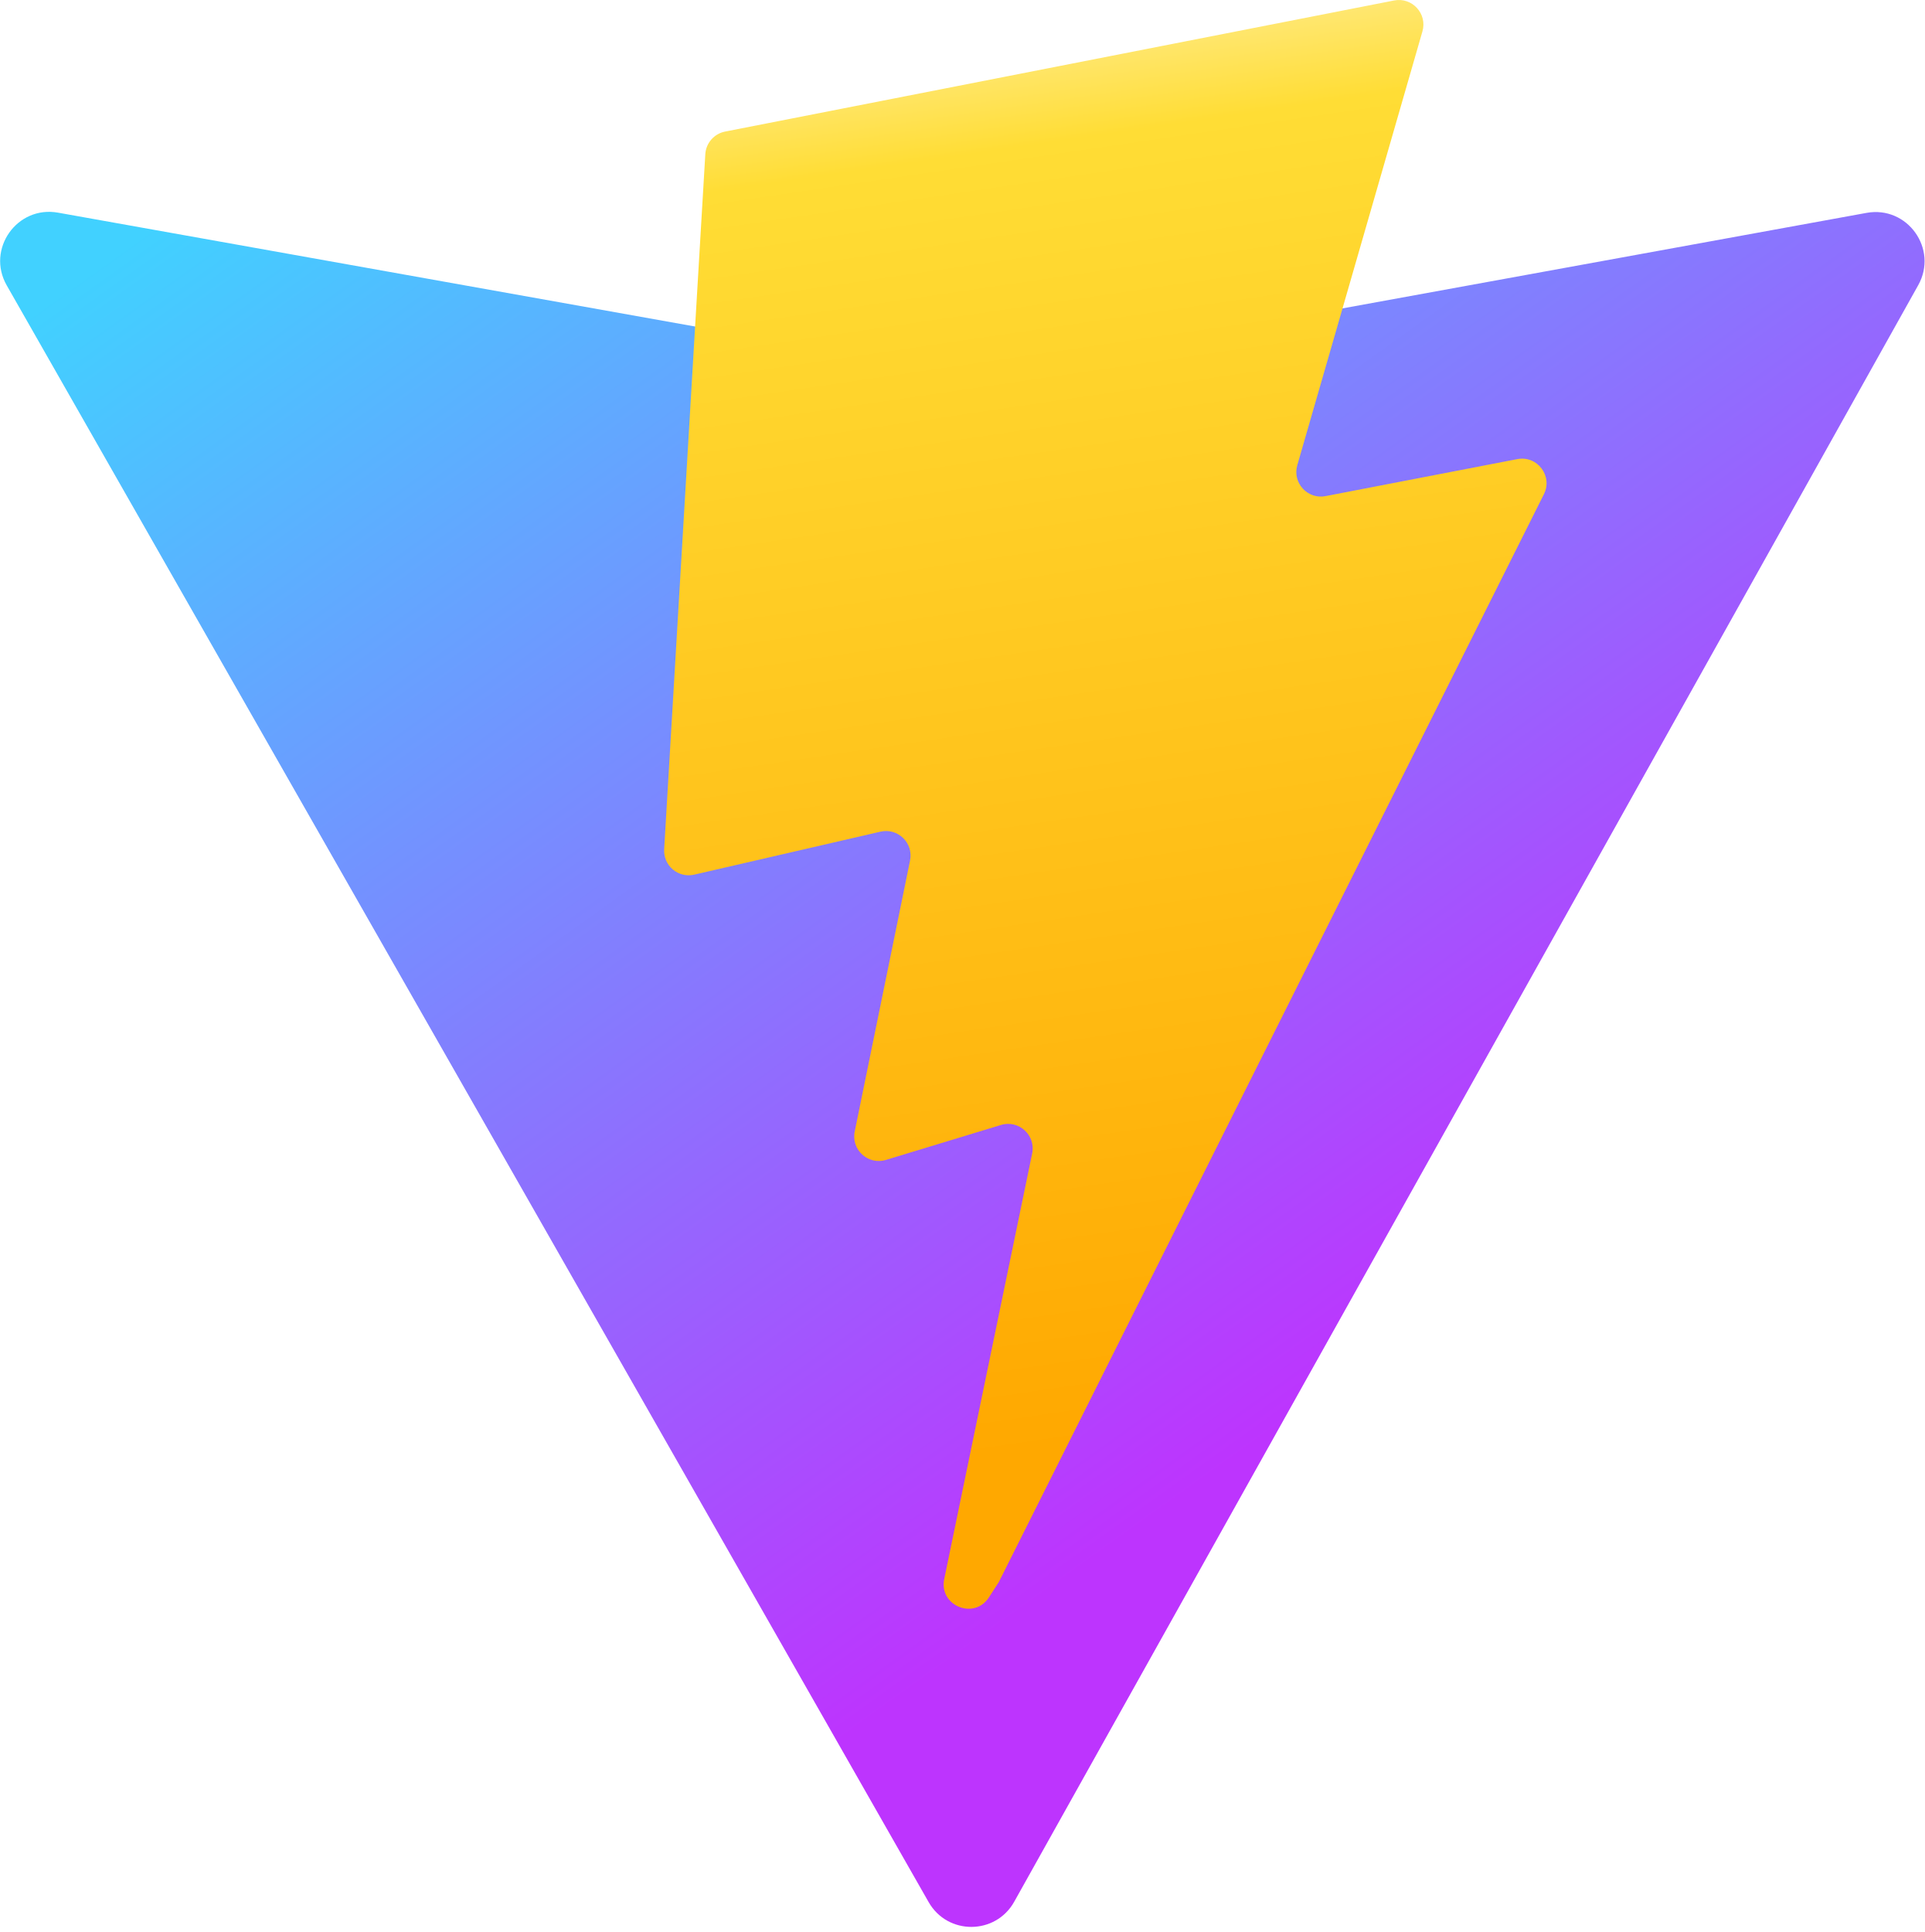
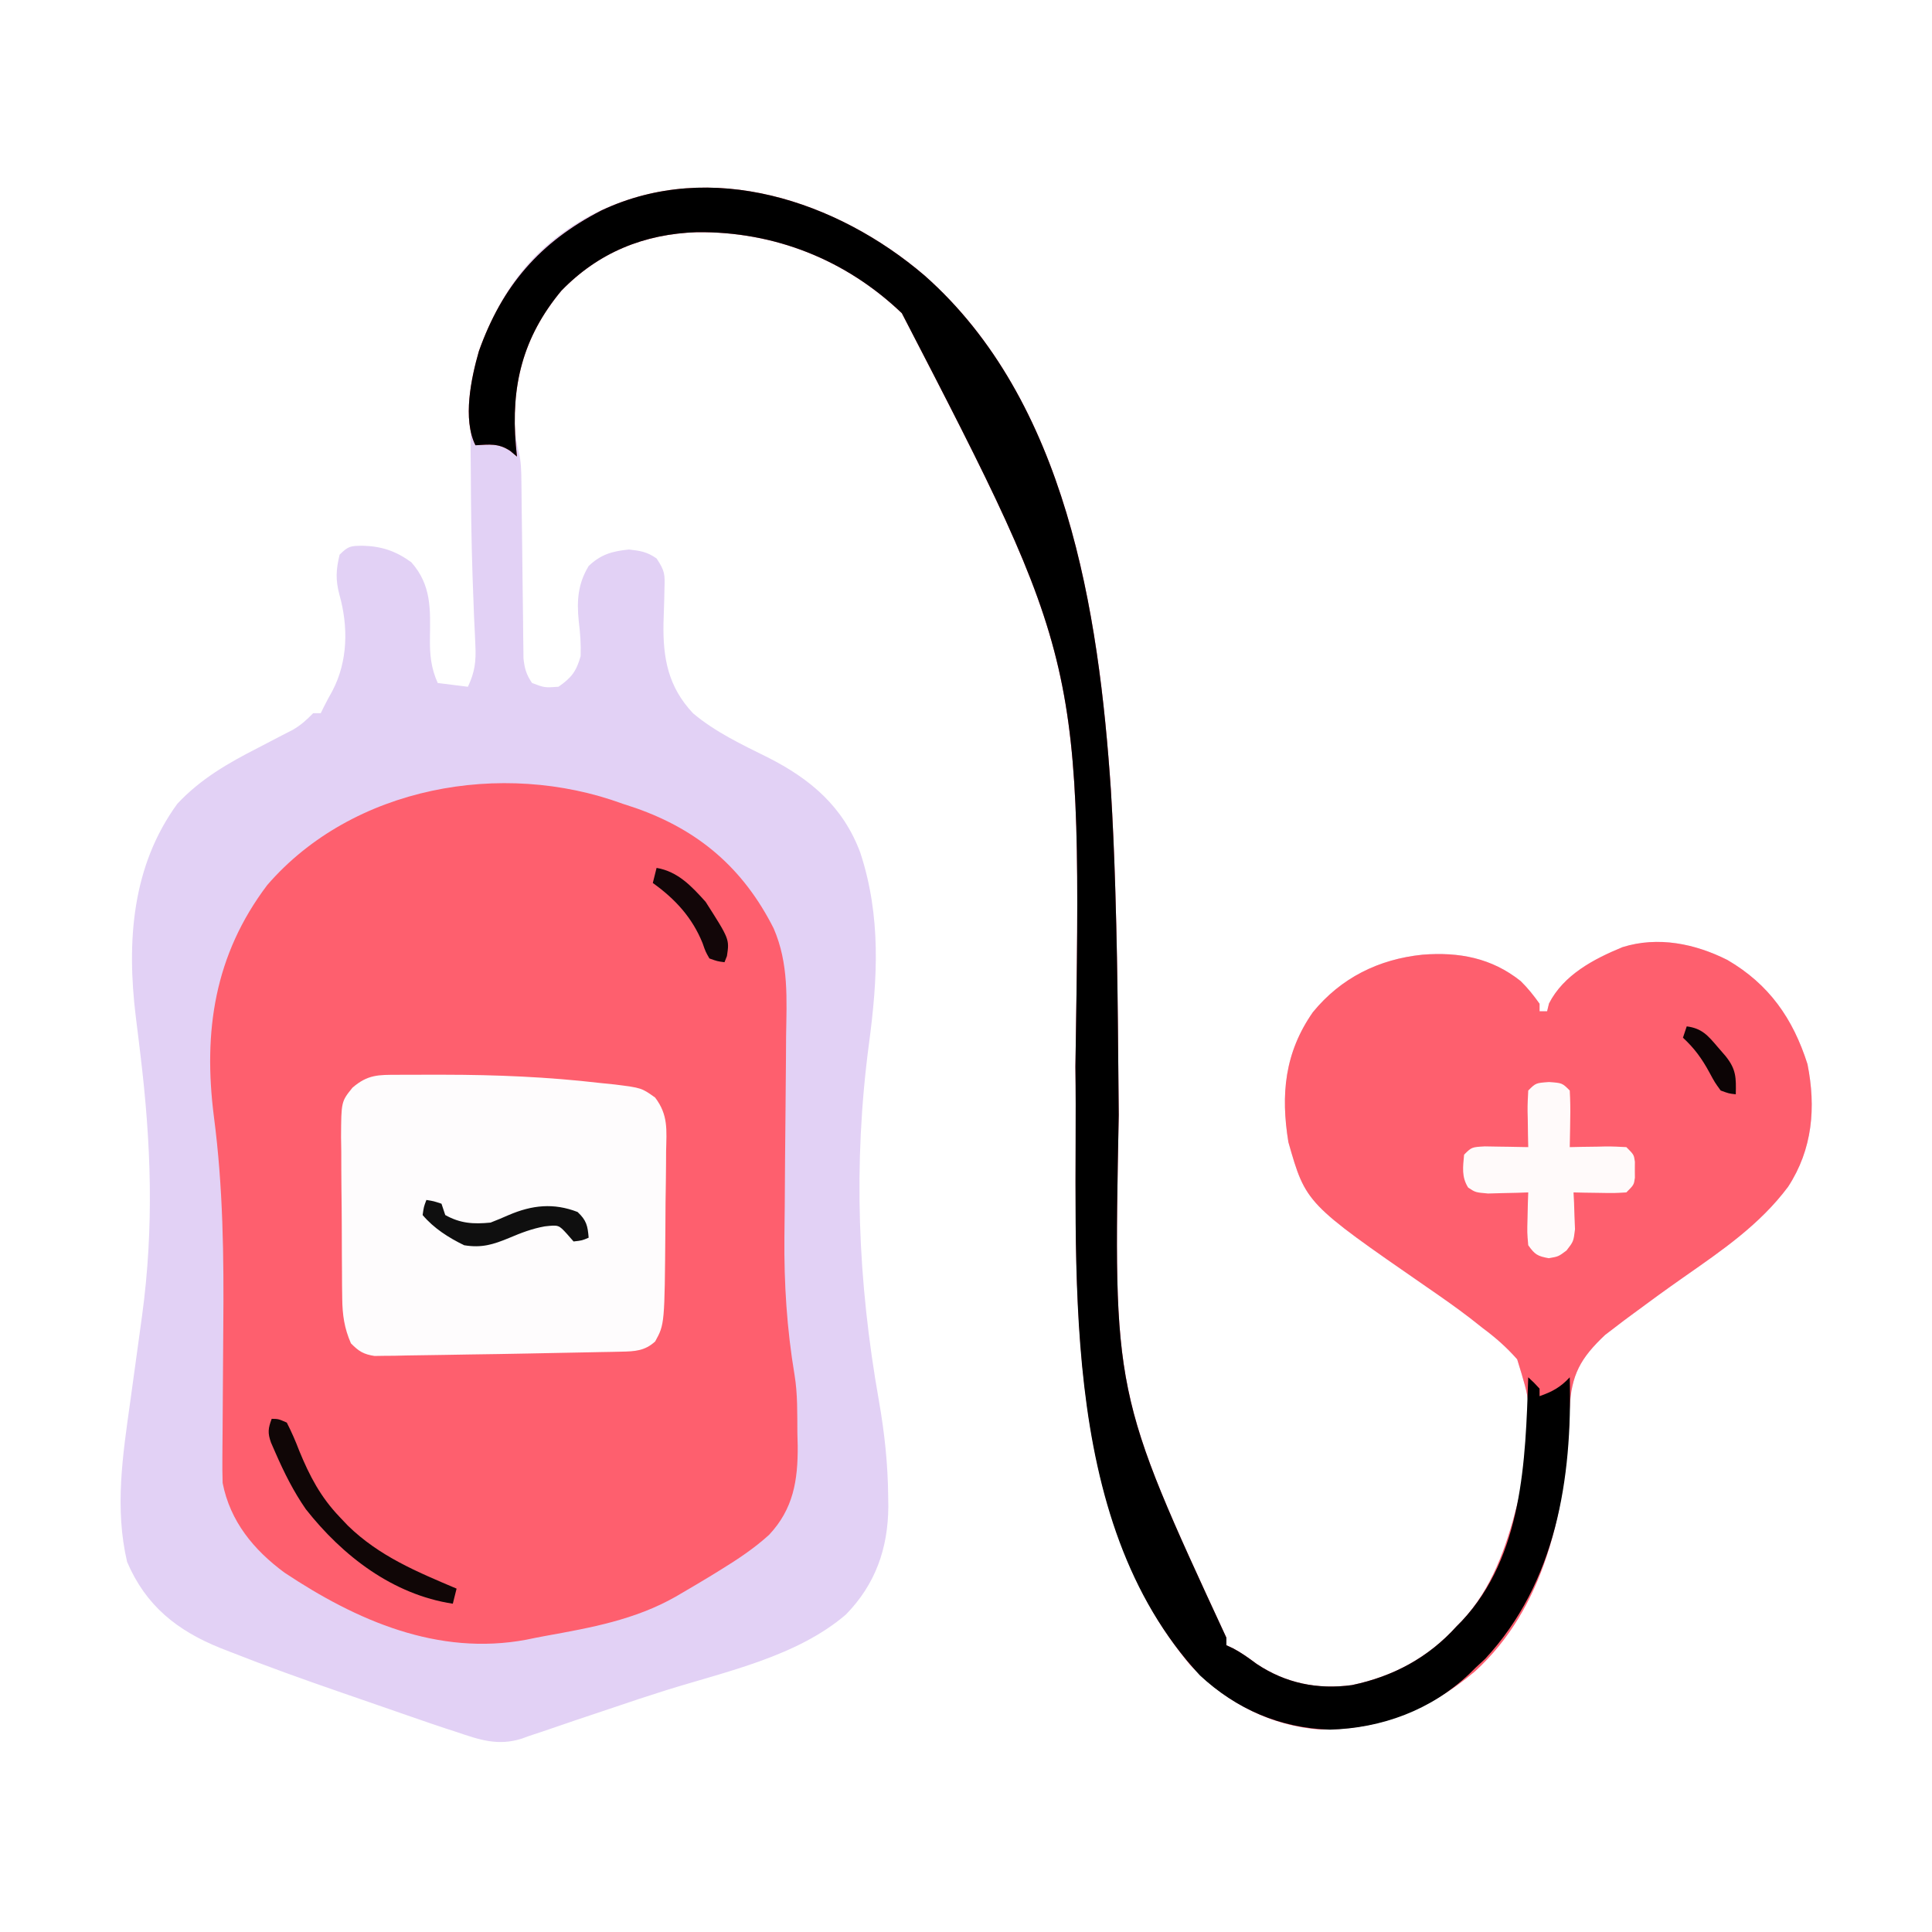
- <svg xmlns="http://www.w3.org/2000/svg" aria-hidden="true" role="img" class="iconify iconify--logos" width="31.88" height="32" preserveAspectRatio="xMidYMid meet" viewBox="0 0 256 257">
-   <defs>
-     <linearGradient id="IconifyId1813088fe1fbc01fb466" x1="-.828%" x2="57.636%" y1="7.652%" y2="78.411%">
-       <stop offset="0%" stop-color="#41D1FF" />
-       <stop offset="100%" stop-color="#BD34FE" />
-     </linearGradient>
-     <linearGradient id="IconifyId1813088fe1fbc01fb467" x1="43.376%" x2="50.316%" y1="2.242%" y2="89.03%">
-       <stop offset="0%" stop-color="#FFEA83" />
-       <stop offset="8.333%" stop-color="#FFDD35" />
-       <stop offset="100%" stop-color="#FFA800" />
-     </linearGradient>
-   </defs>
-   <path fill="url(#IconifyId1813088fe1fbc01fb466)" d="M255.153 37.938L134.897 252.976c-2.483 4.44-8.862 4.466-11.382.048L.875 37.958c-2.746-4.814 1.371-10.646 6.827-9.67l120.385 21.517a6.537 6.537 0 0 0 2.322-.004l117.867-21.483c5.438-.991 9.574 4.796 6.877 9.62Z" />
-   <path fill="url(#IconifyId1813088fe1fbc01fb467)" d="M185.432.063L96.44 17.501a3.268 3.268 0 0 0-2.634 3.014l-5.474 92.456a3.268 3.268 0 0 0 3.997 3.378l24.777-5.718c2.318-.535 4.413 1.507 3.936 3.838l-7.361 36.047c-.495 2.426 1.782 4.5 4.151 3.78l15.304-4.649c2.372-.72 4.652 1.36 4.15 3.788l-11.698 56.621c-.732 3.542 3.979 5.473 5.943 2.437l1.313-2.028l72.516-144.72c1.215-2.423-.88-5.186-3.54-4.672l-25.505 4.922c-2.396.462-4.435-1.77-3.759-4.114l16.646-57.705c.677-2.35-1.37-4.583-3.769-4.113Z" />
+ <svg xmlns="http://www.w3.org/2000/svg" version="1.1" width="512" height="512">
+   <path d="M0 0 C37.619 33.239 46.199 89.034 49.399 136.442 C49.904 144.775 50.265 153.105 50.523 161.449 C50.545 162.123 50.566 162.798 50.587 163.492 C50.941 174.942 51.129 186.39 51.246 197.844 C51.259 199.046 51.259 199.046 51.271 200.272 C51.348 207.663 51.419 215.054 51.477 222.446 C50.021 296.221 50.021 296.221 80 361 C80 361.66 80 362.32 80 363 C80.866 363.404 80.866 363.404 81.75 363.816 C84.027 365.014 85.938 366.403 88 367.938 C95.679 373.074 104.151 374.805 113.277 373.57 C124.198 371.283 133.496 366.315 141 358 C141.469 357.523 141.938 357.046 142.422 356.555 C150.34 348.106 154.18 337.036 157 326 C157.34 324.674 157.34 324.674 157.688 323.32 C158.337 320.206 158.702 317.17 159 314 C159.084 313.15 159.168 312.3 159.254 311.425 C160.666 298.907 160.666 298.907 157.07 287.234 C154.255 284.043 151.401 281.529 148 279 C146.842 278.089 145.685 277.177 144.527 276.266 C140.771 273.383 136.9 270.684 133 268 C101.068 245.907 101.068 245.907 96.441 229.699 C94.37 217.035 95.446 205.968 102.914 195.254 C110.359 186.145 120.345 181.192 132 180 C141.667 179.246 150.303 180.859 158 187 C159.941 188.918 161.406 190.758 163 193 C163 193.66 163 194.32 163 195 C163.66 195 164.32 195 165 195 C165.165 194.319 165.33 193.639 165.5 192.938 C169.382 185.335 177.357 181.145 185 178 C194.405 175.063 204.209 177.08 212.789 181.406 C223.826 187.852 230.148 196.9 234 209 C236.289 220.474 235.353 231.57 228.859 241.512 C221.317 251.605 211.292 258.4 201.083 265.542 C196.674 268.629 192.321 271.792 188 275 C186.675 275.98 186.675 275.98 185.324 276.98 C184.454 277.647 183.584 278.313 182.688 279 C181.928 279.577 181.169 280.155 180.387 280.75 C173.873 286.89 171.378 291.301 170.966 300.39 C170.921 302.115 170.921 302.115 170.875 303.875 C169.662 327.696 164.349 353.074 145.891 369.926 C133.811 380.14 120.065 385.736 104.16 385.281 C90.917 384.103 79.312 377.801 70.324 368.117 C34.999 325.732 40.733 261.287 40 209.688 C41.681 102.191 41.681 102.191 -6 10 C-20.88 -4.217 -39.792 -11.688 -60.309 -11.471 C-74.329 -10.991 -86.399 -6.11 -96.25 4.062 C-104.653 14.195 -109.628 26.182 -108.688 39.375 C-108.428 41.926 -108.181 44.357 -107.487 46.827 C-106.908 49.41 -106.853 51.791 -106.826 54.439 C-106.813 55.527 -106.799 56.615 -106.786 57.736 C-106.77 59.491 -106.77 59.491 -106.754 61.281 C-106.721 63.757 -106.688 66.232 -106.654 68.707 C-106.607 72.611 -106.562 76.515 -106.523 80.419 C-106.484 84.186 -106.432 87.952 -106.379 91.719 C-106.37 92.889 -106.362 94.058 -106.353 95.264 C-106.337 96.352 -106.32 97.44 -106.303 98.561 C-106.288 99.995 -106.288 99.995 -106.272 101.458 C-105.984 104.149 -105.532 105.773 -104 108 C-100.682 109.26 -100.682 109.26 -97 109 C-93.552 106.601 -92.258 104.921 -91.125 100.875 C-91.02 97.627 -91.231 94.829 -91.625 91.625 C-92.176 86.215 -91.866 81.731 -89 77 C-85.743 73.894 -82.744 73.076 -78.312 72.625 C-75.256 72.971 -73.489 73.249 -71 75 C-68.789 78.317 -68.783 79.177 -68.91 83.008 C-68.93 83.995 -68.95 84.983 -68.971 86 C-69.031 88.06 -69.096 90.12 -69.166 92.18 C-69.342 101.532 -67.882 109.081 -61.332 116.031 C-55.485 120.967 -48.379 124.326 -41.555 127.707 C-30.168 133.454 -21.522 140.819 -17 153 C-11.48 169.863 -12.399 186.274 -14.716 203.607 C-18.953 235.601 -17.694 266.547 -12.066 298.297 C-10.582 306.76 -9.703 314.955 -9.625 323.562 C-9.611 324.455 -9.597 325.348 -9.583 326.268 C-9.662 337.38 -13.006 346.865 -20.828 354.871 C-33.79 365.977 -52.328 369.896 -68.295 374.87 C-73.053 376.361 -77.78 377.928 -82.499 379.539 C-85.908 380.699 -89.325 381.836 -92.742 382.971 C-94.398 383.527 -96.051 384.093 -97.7 384.669 C-100.026 385.481 -102.362 386.253 -104.703 387.02 C-105.717 387.389 -105.717 387.389 -106.752 387.766 C-113.038 389.749 -117.91 388.073 -124 386 C-124.896 385.709 -125.792 385.419 -126.716 385.119 C-129.517 384.197 -132.304 383.239 -135.09 382.27 C-136.114 381.915 -137.139 381.561 -138.195 381.196 C-140.353 380.449 -142.51 379.701 -144.666 378.95 C-147.896 377.827 -151.128 376.713 -154.361 375.6 C-164.365 372.138 -174.322 368.586 -184.168 364.695 C-184.972 364.381 -185.776 364.066 -186.604 363.742 C-198.095 359.117 -206.346 352.526 -211.312 340.938 C-214.65 326.678 -212.481 312.706 -210.479 298.423 C-209.777 293.405 -209.087 288.384 -208.407 283.363 C-208.062 280.818 -207.713 278.274 -207.358 275.731 C-204.145 252.119 -204.949 229.92 -207.801 206.375 C-207.937 205.235 -208.073 204.095 -208.214 202.92 C-208.48 200.707 -208.753 198.494 -209.034 196.283 C-211.434 176.517 -210.074 156.561 -198 140 C-191.813 133.402 -184.61 129.268 -176.625 125.188 C-174.49 124.082 -172.357 122.971 -170.227 121.855 C-168.828 121.138 -168.828 121.138 -167.401 120.407 C-165.197 119.115 -163.77 117.801 -162 116 C-161.34 116 -160.68 116 -160 116 C-159.571 115.13 -159.571 115.13 -159.133 114.242 C-158.432 112.855 -157.703 111.481 -156.93 110.133 C-152.79 102.251 -152.66 93.079 -155.062 84.562 C-156.107 80.592 -155.953 77.97 -155 74 C-152.65 71.65 -152.081 71.681 -148.875 71.625 C-143.857 71.754 -140.059 73.043 -136 76 C-130.626 82.063 -130.958 88.473 -131.062 96.125 C-131.112 100.494 -130.803 103.944 -129 108 C-126.36 108.33 -123.72 108.66 -121 109 C-119.174 105.123 -118.809 102.286 -119.023 98.023 C-119.075 96.816 -119.127 95.608 -119.181 94.364 C-119.277 92.39 -119.277 92.39 -119.375 90.375 C-119.492 87.503 -119.595 84.63 -119.695 81.758 C-119.722 80.992 -119.749 80.227 -119.777 79.439 C-120.08 70.325 -120.193 61.211 -120.234 52.093 C-120.245 50.215 -120.261 48.337 -120.283 46.459 C-120.506 26.777 -117.287 9.83 -103.334 -4.936 C-74.065 -34.195 -28.694 -24.547 0 0 Z " fill="#E2D1F5" transform="translate(245,73)" />
+   <path d="M0 0 C1.137 0.374 2.274 0.748 3.445 1.133 C20.236 7.015 32.014 17.174 40.024 33.026 C44.074 42.373 43.469 51.714 43.32 61.691 C43.308 63.606 43.297 65.52 43.289 67.434 C43.262 72.456 43.214 77.478 43.158 82.5 C43.072 90.509 43.012 98.519 42.966 106.529 C42.946 109.294 42.912 112.06 42.876 114.826 C42.759 127.148 43.523 139.156 45.555 151.324 C46.403 156.427 46.269 161.588 46.312 166.75 C46.342 167.879 46.371 169.008 46.4 170.172 C46.469 179.315 45.246 186.899 38.812 193.75 C34.869 197.333 30.529 200.214 26 203 C25.16 203.518 24.321 204.035 23.456 204.569 C20.984 206.07 18.498 207.543 16 209 C15.355 209.378 14.71 209.755 14.045 210.144 C3.246 216.276 -8.373 218.353 -20.467 220.539 C-22.164 220.848 -23.856 221.183 -25.543 221.542 C-48.926 225.901 -70.489 216.483 -89.602 203.77 C-97.759 197.751 -104.01 190.179 -106 180 C-106.073 177.703 -106.087 175.404 -106.066 173.105 C-106.061 172.418 -106.057 171.731 -106.052 171.023 C-106.041 169.53 -106.029 168.037 -106.014 166.543 C-105.992 164.149 -105.978 161.755 -105.966 159.361 C-105.933 152.553 -105.893 145.744 -105.829 138.936 C-105.657 120.078 -105.863 101.654 -108.312 82.926 C-111.199 60.313 -108.155 40.042 -94.188 21.562 C-71.611 -4.558 -31.96 -11.726 0 0 Z " fill="#FE5F6E" transform="translate(165,213)" />
+   <path d="M0 0 C37.619 33.239 46.199 89.034 49.399 136.442 C49.904 144.775 50.265 153.105 50.523 161.449 C50.545 162.123 50.566 162.798 50.587 163.492 C50.941 174.942 51.129 186.39 51.246 197.844 C51.254 198.645 51.263 199.446 51.271 200.272 C51.348 207.663 51.419 215.054 51.477 222.446 C50.021 296.221 50.021 296.221 80 361 C80 361.66 80 362.32 80 363 C80.578 363.269 81.155 363.539 81.75 363.816 C84.027 365.014 85.938 366.403 88 367.938 C95.679 373.074 104.151 374.805 113.277 373.57 C124.198 371.283 133.496 366.315 141 358 C141.469 357.523 141.938 357.046 142.422 356.555 C150.34 348.106 154.18 337.036 157 326 C157.34 324.674 157.34 324.674 157.688 323.32 C158.337 320.206 158.702 317.17 159 314 C159.084 313.15 159.168 312.3 159.254 311.425 C160.666 298.907 160.666 298.907 157.07 287.234 C154.255 284.043 151.401 281.529 148 279 C146.842 278.089 145.685 277.177 144.527 276.266 C140.771 273.383 136.9 270.684 133 268 C101.068 245.907 101.068 245.907 96.441 229.699 C94.37 217.035 95.446 205.968 102.914 195.254 C110.359 186.145 120.345 181.192 132 180 C141.667 179.246 150.303 180.859 158 187 C159.941 188.918 161.406 190.758 163 193 C163 193.66 163 194.32 163 195 C163.66 195 164.32 195 165 195 C165.165 194.319 165.33 193.639 165.5 192.938 C169.382 185.335 177.357 181.145 185 178 C194.405 175.063 204.209 177.08 212.789 181.406 C223.826 187.852 230.148 196.9 234 209 C236.289 220.474 235.353 231.57 228.859 241.512 C221.317 251.605 211.292 258.4 201.083 265.542 C196.674 268.629 192.321 271.792 188 275 C186.675 275.98 186.675 275.98 185.324 276.98 C184.454 277.647 183.584 278.313 182.688 279 C181.928 279.577 181.169 280.155 180.387 280.75 C173.873 286.89 171.378 291.301 170.966 300.39 C170.921 302.115 170.921 302.115 170.875 303.875 C169.662 327.696 164.349 353.074 145.891 369.926 C133.811 380.14 120.065 385.736 104.16 385.281 C90.917 384.103 79.312 377.801 70.324 368.117 C34.999 325.732 40.733 261.287 40 209.688 C41.681 102.191 41.681 102.191 -6 10 C-20.88 -4.217 -39.792 -11.688 -60.309 -11.471 C-74.329 -10.991 -86.399 -6.11 -96.25 4.062 C-106.532 16.461 -109.63 29.327 -108.289 45.07 C-108.194 46.037 -108.098 47.004 -108 48 C-108.874 47.263 -108.874 47.263 -109.766 46.512 C-112.87 44.411 -115.339 44.789 -119 45 C-122.442 38.117 -120.144 27.182 -118.09 20.062 C-111.937 2.772 -101.961 -8.827 -85.59 -17.238 C-56.606 -30.91 -23.114 -19.774 0 0 Z " fill="#FE5F6E" transform="translate(245,73)" />
+   <path d="M0 0 C37.619 33.239 46.199 89.034 49.399 136.442 C49.904 144.775 50.265 153.105 50.523 161.449 C50.545 162.123 50.566 162.798 50.587 163.492 C50.941 174.942 51.129 186.39 51.246 197.844 C51.254 198.645 51.263 199.446 51.271 200.272 C51.348 207.663 51.419 215.054 51.477 222.446 C50.021 296.221 50.021 296.221 80 361 C80 361.66 80 362.32 80 363 C80.578 363.269 81.155 363.539 81.75 363.816 C84.027 365.014 85.938 366.403 88 367.938 C95.679 373.074 104.151 374.805 113.277 373.57 C124.198 371.283 133.496 366.315 141 358 C141.469 357.523 141.938 357.046 142.422 356.555 C158.529 339.368 159.273 314.129 160 292 C161.5 293.375 161.5 293.375 163 295 C163 295.66 163 296.32 163 297 C166.426 295.796 168.533 294.641 171 292 C171.702 318.799 167.376 346.364 148.562 366.625 C147.717 367.409 146.871 368.192 146 369 C145.451 369.543 144.902 370.085 144.336 370.645 C134.226 380.193 121.249 384.983 107.438 385.375 C94.314 385 82.626 379.947 73 371 C34.505 329.527 40.743 261.976 40 209.688 C41.681 102.191 41.681 102.191 -6 10 C-20.88 -4.217 -39.792 -11.688 -60.309 -11.471 C-74.329 -10.991 -86.399 -6.11 -96.25 4.062 C-106.532 16.461 -109.63 29.327 -108.289 45.07 C-108.194 46.037 -108.098 47.004 -108 48 C-108.874 47.263 -108.874 47.263 -109.766 46.512 C-112.87 44.411 -115.339 44.789 -119 45 C-122.442 38.117 -120.144 27.182 -118.09 20.062 C-111.937 2.772 -101.961 -8.827 -85.59 -17.238 C-56.606 -30.91 -23.114 -19.774 0 0 Z " fill="#000000" transform="translate(245,73)" />
+   <path d="M0 0 C0.754 -0.004 1.508 -0.008 2.285 -0.013 C4.75 -0.022 7.215 -0.022 9.68 -0.02 C10.934 -0.02 10.934 -0.02 12.214 -0.02 C26.079 -0.005 39.774 0.56 53.555 2.168 C55.508 2.367 55.508 2.367 57.5 2.57 C64.567 3.464 64.567 3.464 68.164 6.027 C71.681 10.647 71.201 14.623 71.078 20.277 C71.073 21.359 71.069 22.44 71.064 23.554 C71.043 27.009 70.986 30.463 70.93 33.918 C70.913 36.228 70.899 38.538 70.887 40.848 C70.686 66.111 70.686 66.111 68.18 70.668 C65.448 73.189 62.737 73.302 59.189 73.373 C57.864 73.403 57.864 73.403 56.512 73.434 C55.553 73.45 54.594 73.467 53.605 73.484 C52.099 73.516 52.099 73.516 50.562 73.547 C48.421 73.591 46.28 73.632 44.139 73.671 C40.953 73.729 37.766 73.794 34.58 73.861 C29.318 73.968 24.055 74.051 18.793 74.121 C16.583 74.153 14.374 74.191 12.164 74.235 C8.851 74.299 5.537 74.343 2.223 74.383 C1.209 74.406 0.196 74.43 -0.848 74.454 C-1.787 74.461 -2.727 74.469 -3.695 74.476 C-4.518 74.489 -5.341 74.502 -6.19 74.515 C-9.125 74.063 -10.36 73.285 -12.445 71.168 C-14.202 67.145 -14.705 63.62 -14.752 59.258 C-14.768 58.116 -14.784 56.975 -14.8 55.799 C-14.806 54.58 -14.811 53.361 -14.816 52.105 C-14.83 50.208 -14.83 50.208 -14.844 48.273 C-14.858 45.604 -14.868 42.934 -14.871 40.265 C-14.876 36.855 -14.914 33.446 -14.96 30.037 C-14.997 26.768 -14.998 23.499 -15.004 20.23 C-15.023 19.012 -15.043 17.793 -15.063 16.537 C-15.013 7.105 -15.013 7.105 -12.035 3.414 C-7.996 -0.089 -5.148 0.009 0 0 Z " fill="#FEFCFD" transform="translate(105.4453,284.832)" />
+   <path d="M0 0 C3.5 0.25 3.5 0.25 5.5 2.25 C5.645 4.831 5.687 7.299 5.625 9.875 C5.616 10.581 5.607 11.288 5.598 12.016 C5.574 13.761 5.538 15.505 5.5 17.25 C6.56 17.227 7.619 17.204 8.711 17.18 C10.099 17.161 11.487 17.143 12.875 17.125 C13.923 17.1 13.923 17.1 14.992 17.074 C16.829 17.057 18.666 17.147 20.5 17.25 C22.5 19.25 22.5 19.25 22.766 21.125 C22.76 21.826 22.755 22.527 22.75 23.25 C22.758 24.302 22.758 24.302 22.766 25.375 C22.5 27.25 22.5 27.25 20.5 29.25 C17.242 29.445 17.242 29.445 13.375 29.375 C11.453 29.348 11.453 29.348 9.492 29.32 C8.505 29.297 7.517 29.274 6.5 29.25 C6.546 30.142 6.593 31.034 6.641 31.953 C6.695 33.709 6.695 33.709 6.75 35.5 C6.796 36.66 6.843 37.82 6.891 39.016 C6.5 42.25 6.5 42.25 4.645 44.645 C2.5 46.25 2.5 46.25 -0.062 46.688 C-3.043 46.152 -3.758 45.713 -5.5 43.25 C-5.793 39.895 -5.793 39.895 -5.688 36.062 C-5.66 34.79 -5.633 33.518 -5.605 32.207 C-5.571 31.231 -5.536 30.255 -5.5 29.25 C-6.476 29.285 -7.452 29.32 -8.457 29.355 C-10.365 29.396 -10.365 29.396 -12.312 29.438 C-14.209 29.49 -14.209 29.49 -16.145 29.543 C-19.5 29.25 -19.5 29.25 -21.43 27.961 C-23.212 25.112 -22.796 22.502 -22.5 19.25 C-20.5 17.25 -20.5 17.25 -17.023 17.055 C-15.64 17.068 -14.258 17.092 -12.875 17.125 C-11.815 17.139 -11.815 17.139 -10.734 17.152 C-8.989 17.176 -7.245 17.212 -5.5 17.25 C-5.523 16.19 -5.546 15.131 -5.57 14.039 C-5.589 12.651 -5.607 11.263 -5.625 9.875 C-5.642 9.176 -5.659 8.478 -5.676 7.758 C-5.693 5.921 -5.603 4.084 -5.5 2.25 C-3.5 0.25 -3.5 0.25 0 0 Z " fill="#FFFAFA" transform="translate(410.5,286.75)" />
+   <path d="M0 0 C1.793 0.031 1.793 0.031 4 1 C5.282 3.509 6.317 5.881 7.312 8.5 C10.06 15.19 12.953 20.717 18 26 C18.717 26.757 19.433 27.513 20.172 28.293 C28.491 36.408 38.433 40.515 49 45 C48.67 46.32 48.34 47.64 48 49 C32.093 46.574 18.797 36.341 9.043 23.945 C5.776 19.236 3.291 14.243 1 9 C0.609 8.107 0.219 7.213 -0.184 6.293 C-1.105 3.706 -0.939 2.536 0 0 Z " fill="#100606" transform="translate(72,376)" />
+   <path d="M0 0 C1.938 0.312 1.938 0.312 4 1 C4.33 1.99 4.66 2.98 5 4 C9.009 6.24 12.476 6.445 17 6 C18.62 5.373 20.224 4.702 21.812 4 C27.996 1.351 33.719 0.728 40.062 3.188 C42.417 5.39 42.743 6.832 43 10 C41.25 10.75 41.25 10.75 39 11 C38.422 10.34 37.845 9.68 37.25 9 C35.05 6.599 35.05 6.599 31.375 7 C28.015 7.594 25.072 8.731 21.938 10.062 C17.71 11.818 14.63 12.772 10 12 C5.873 9.99 1.99 7.525 -1 4 C-0.688 1.812 -0.688 1.812 0 0 Z " fill="#0F0F0F" transform="translate(113,318)" />
+   <path d="M0 0 C5.644 0.958 9.295 4.867 13 9 C19.315 18.889 19.315 18.889 18.648 23.359 C18.434 23.901 18.22 24.442 18 25 C16.113 24.754 16.113 24.754 14 24 C12.98 22.215 12.98 22.215 12.188 19.938 C9.45 13.152 4.914 8.228 -1 4 C-0.67 2.68 -0.34 1.36 0 0 Z " fill="#120608" transform="translate(174,230)" />
+   <path d="M0 0 C4.029 0.516 5.611 2.417 8.188 5.438 C8.882 6.241 9.577 7.044 10.293 7.871 C13.116 11.392 13.097 13.538 13 18 C11.188 17.801 11.188 17.801 9 17 C7.438 14.855 7.438 14.855 6 12.188 C4.023 8.55 2.048 5.818 -1 3 C-0.67 2.01 -0.34 1.02 0 0 Z " fill="#0C0405" transform="translate(447,272)" />
</svg>
